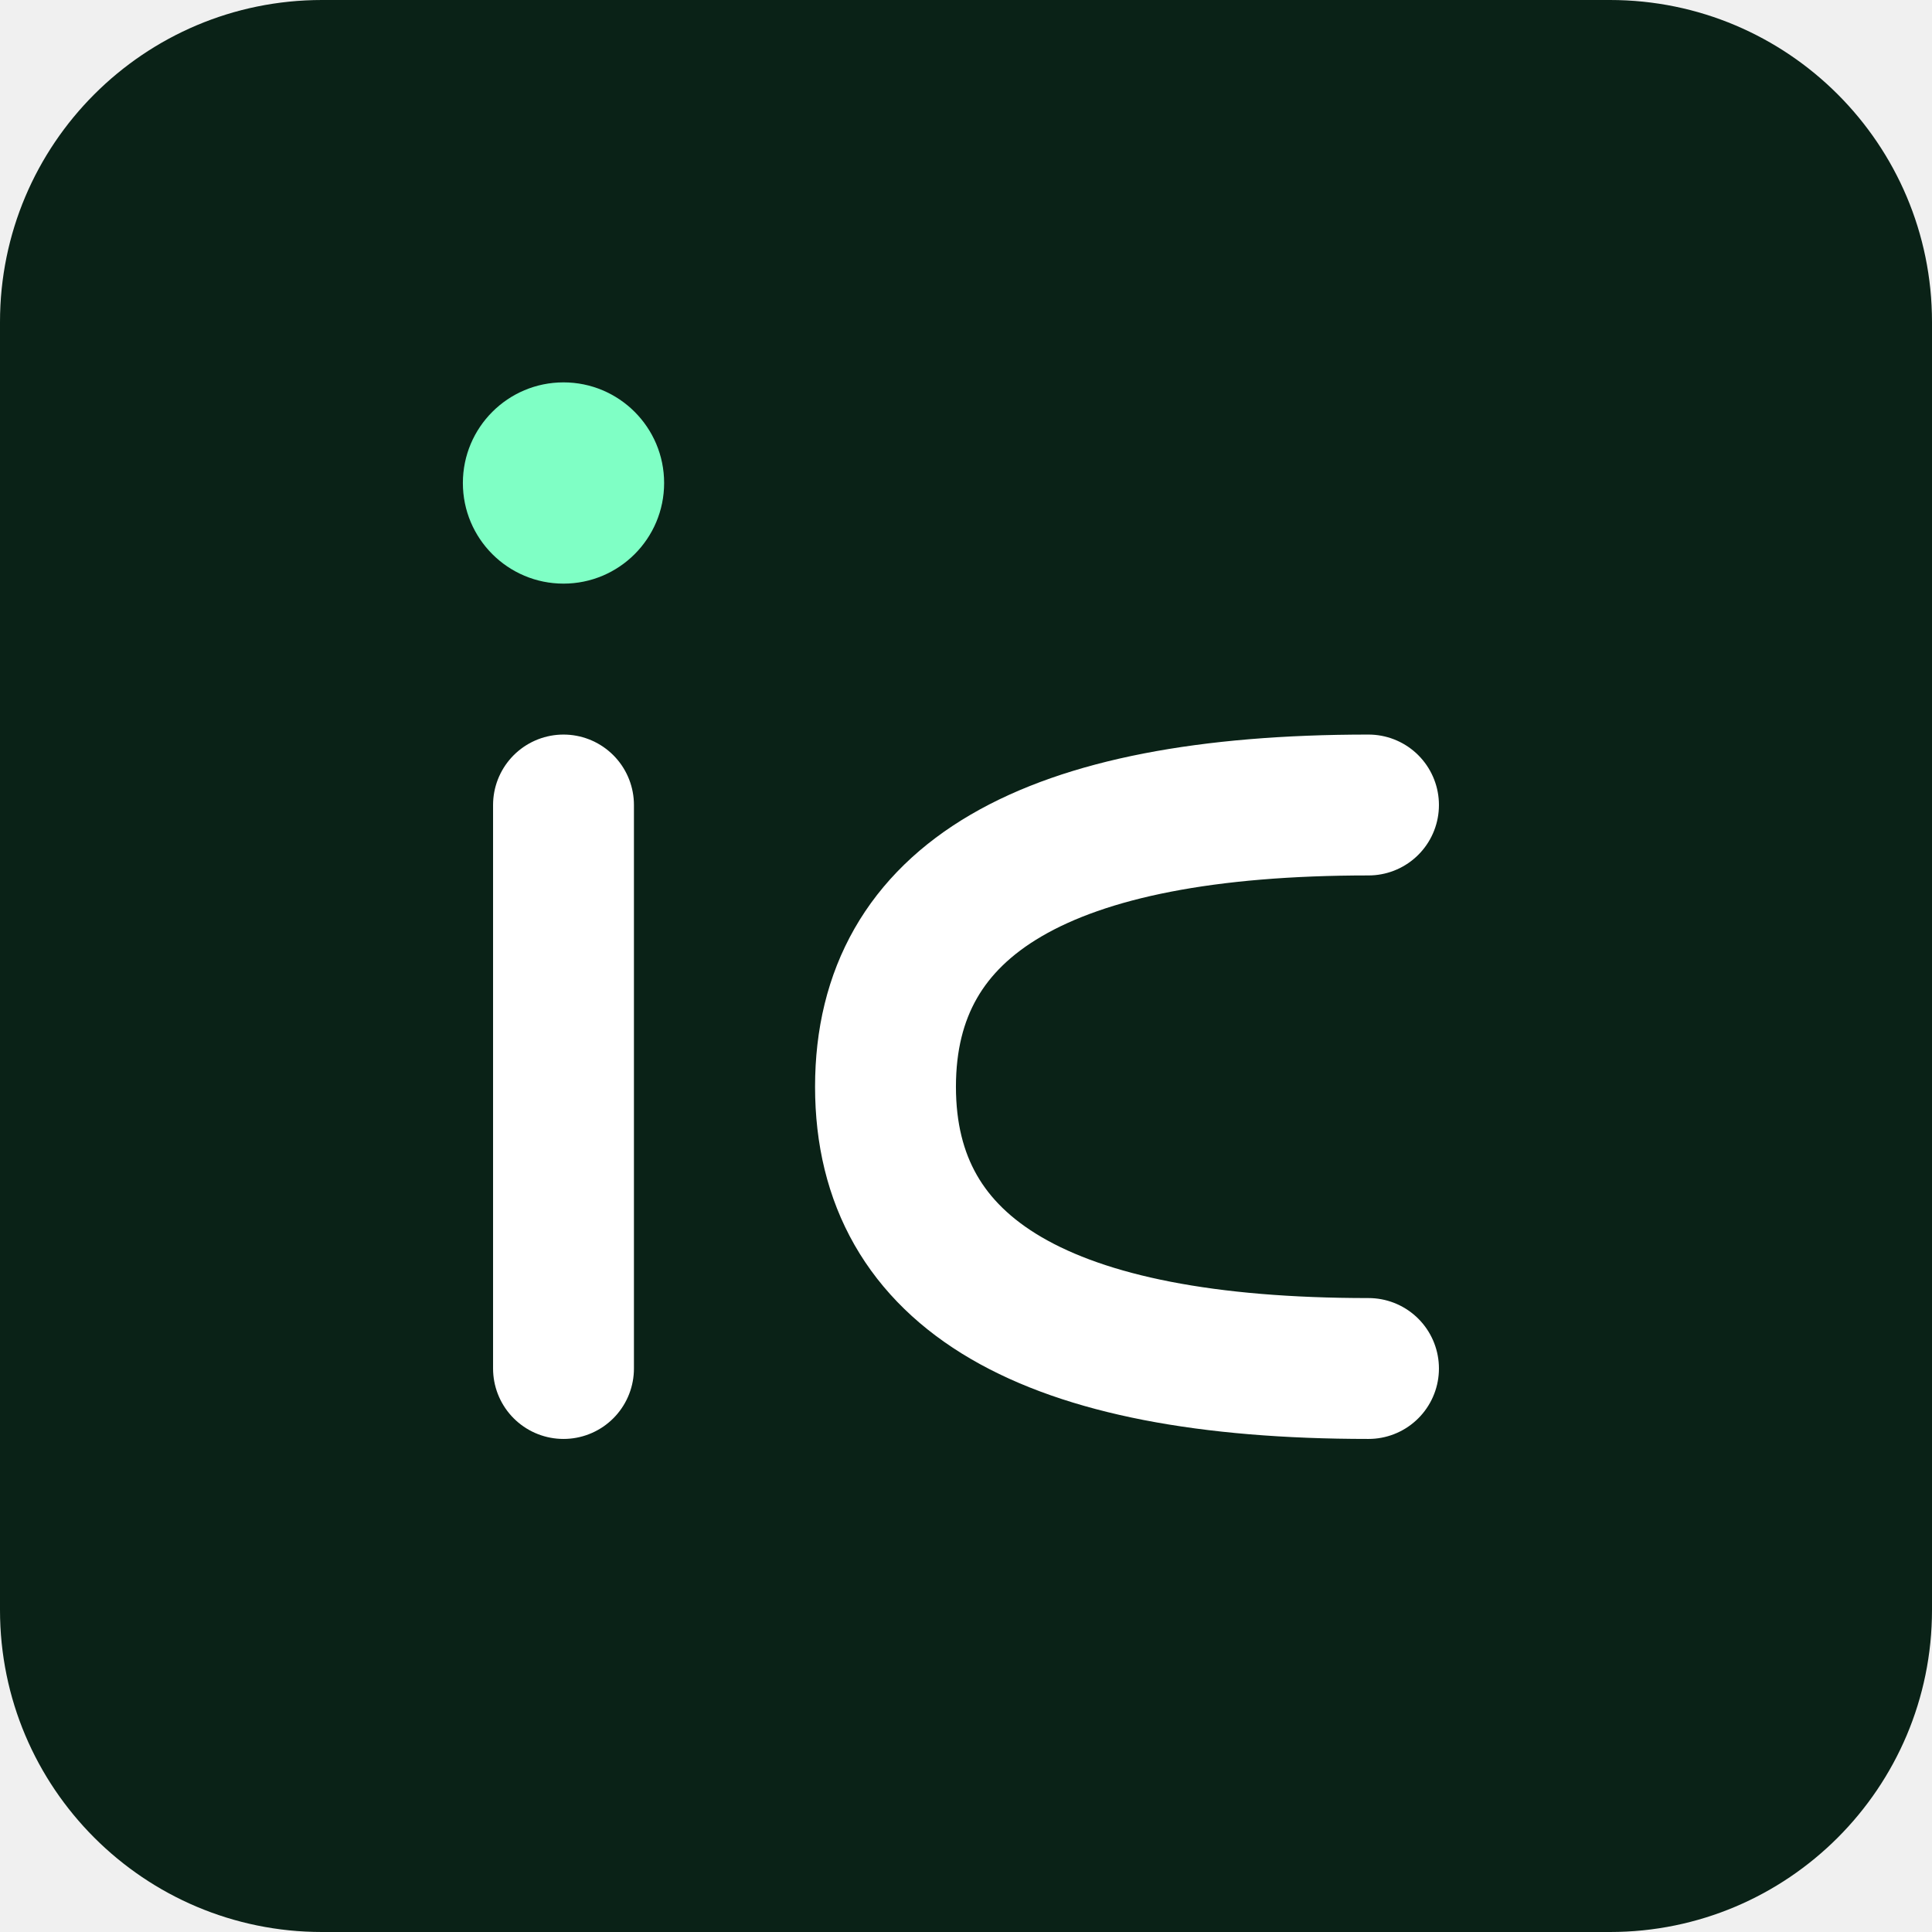
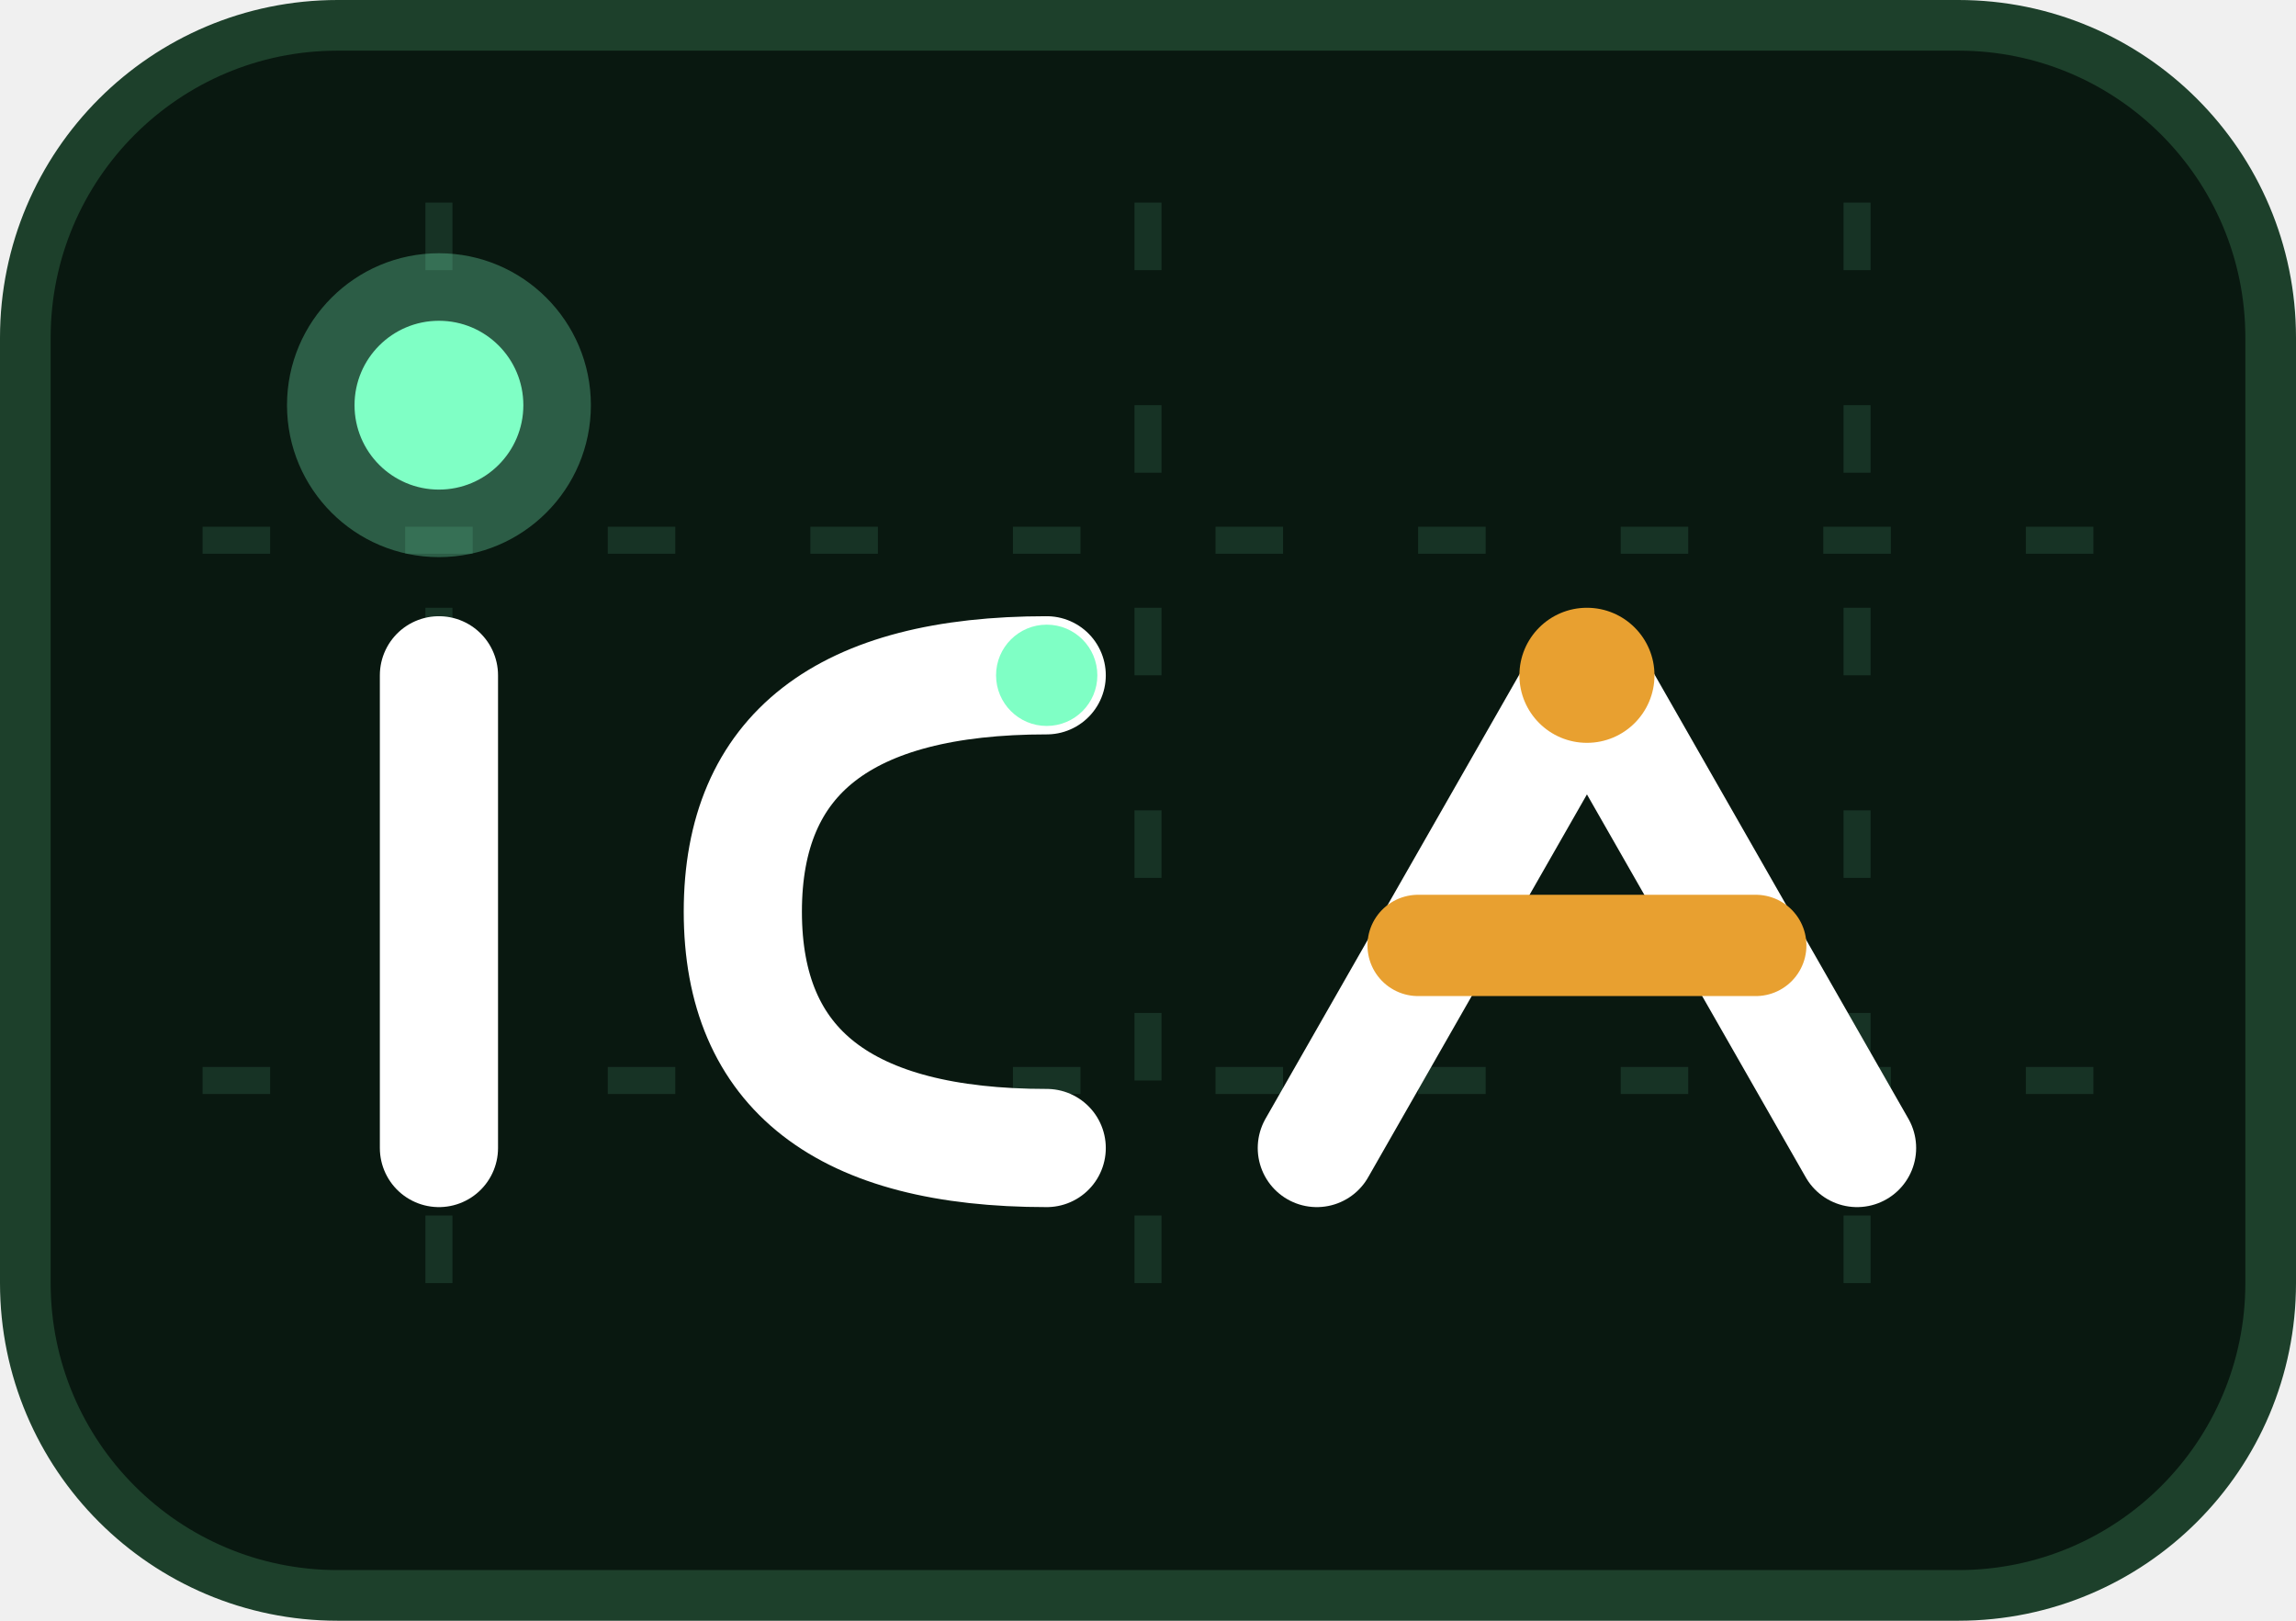
- <svg xmlns="http://www.w3.org/2000/svg" viewBox="0 0 48 48" fill="none">
-   <rect width="48" height="48" rx="8" fill="#0A2217" />
-   <line x1="14" y1="20" x2="14" y2="34" stroke="#FFFFFF" stroke-width="3.5" stroke-linecap="round" />
-   <circle cx="14" cy="12" r="2.5" fill="#7FFFC5" />
-   <path d="M 34 20 Q 22 20 22 27 Q 22 34 34 34" stroke="#FFFFFF" stroke-width="3.5" stroke-linecap="round" stroke-linejoin="round" fill="none" />
+ <svg xmlns="http://www.w3.org/2000/svg" viewBox="0 0 68 48" fill="none">
+   <rect x="0.75" y="0.75" width="66.5" height="46.5" rx="9.25" fill="#091810" stroke="#1D402B" stroke-width="1.5" />
+   <path d="M 6 16 H 62 M 6 32 H 62" stroke="#7FFFC5" stroke-width="0.8" opacity="0.12" stroke-dasharray="2 4" />
+   <path d="M 13 6 V 42 M 34 6 V 42 M 55 6 V 42" stroke="#7FFFC5" stroke-width="0.8" opacity="0.12" stroke-dasharray="2 4" />
+   <line x1="13" y1="20" x2="13" y2="34" stroke="#FFFFFF" stroke-width="3.5" stroke-linecap="round" />
+   <circle cx="13" cy="12" r="2.5" fill="#7FFFC5" />
+   <circle cx="13" cy="12" r="4.5" fill="#7FFFC5" opacity="0.3" />
+   <path d="M 31 20 Q 22 20 22 27 Q 22 34 31 34" stroke="#FFFFFF" stroke-width="3.5" stroke-linecap="round" stroke-linejoin="round" />
+   <circle cx="31" cy="20" r="1.5" fill="#7FFFC5" />
+   <path d="M 39 34 L 47 20 L 55 34" stroke="#FFFFFF" stroke-width="3.5" stroke-linecap="round" stroke-linejoin="round" />
+   <line x1="42" y1="28" x2="52" y2="28" stroke="#E8A030" stroke-width="3" stroke-linecap="round" />
+   <circle cx="47" cy="20" r="2" fill="#E8A030" />
</svg>
